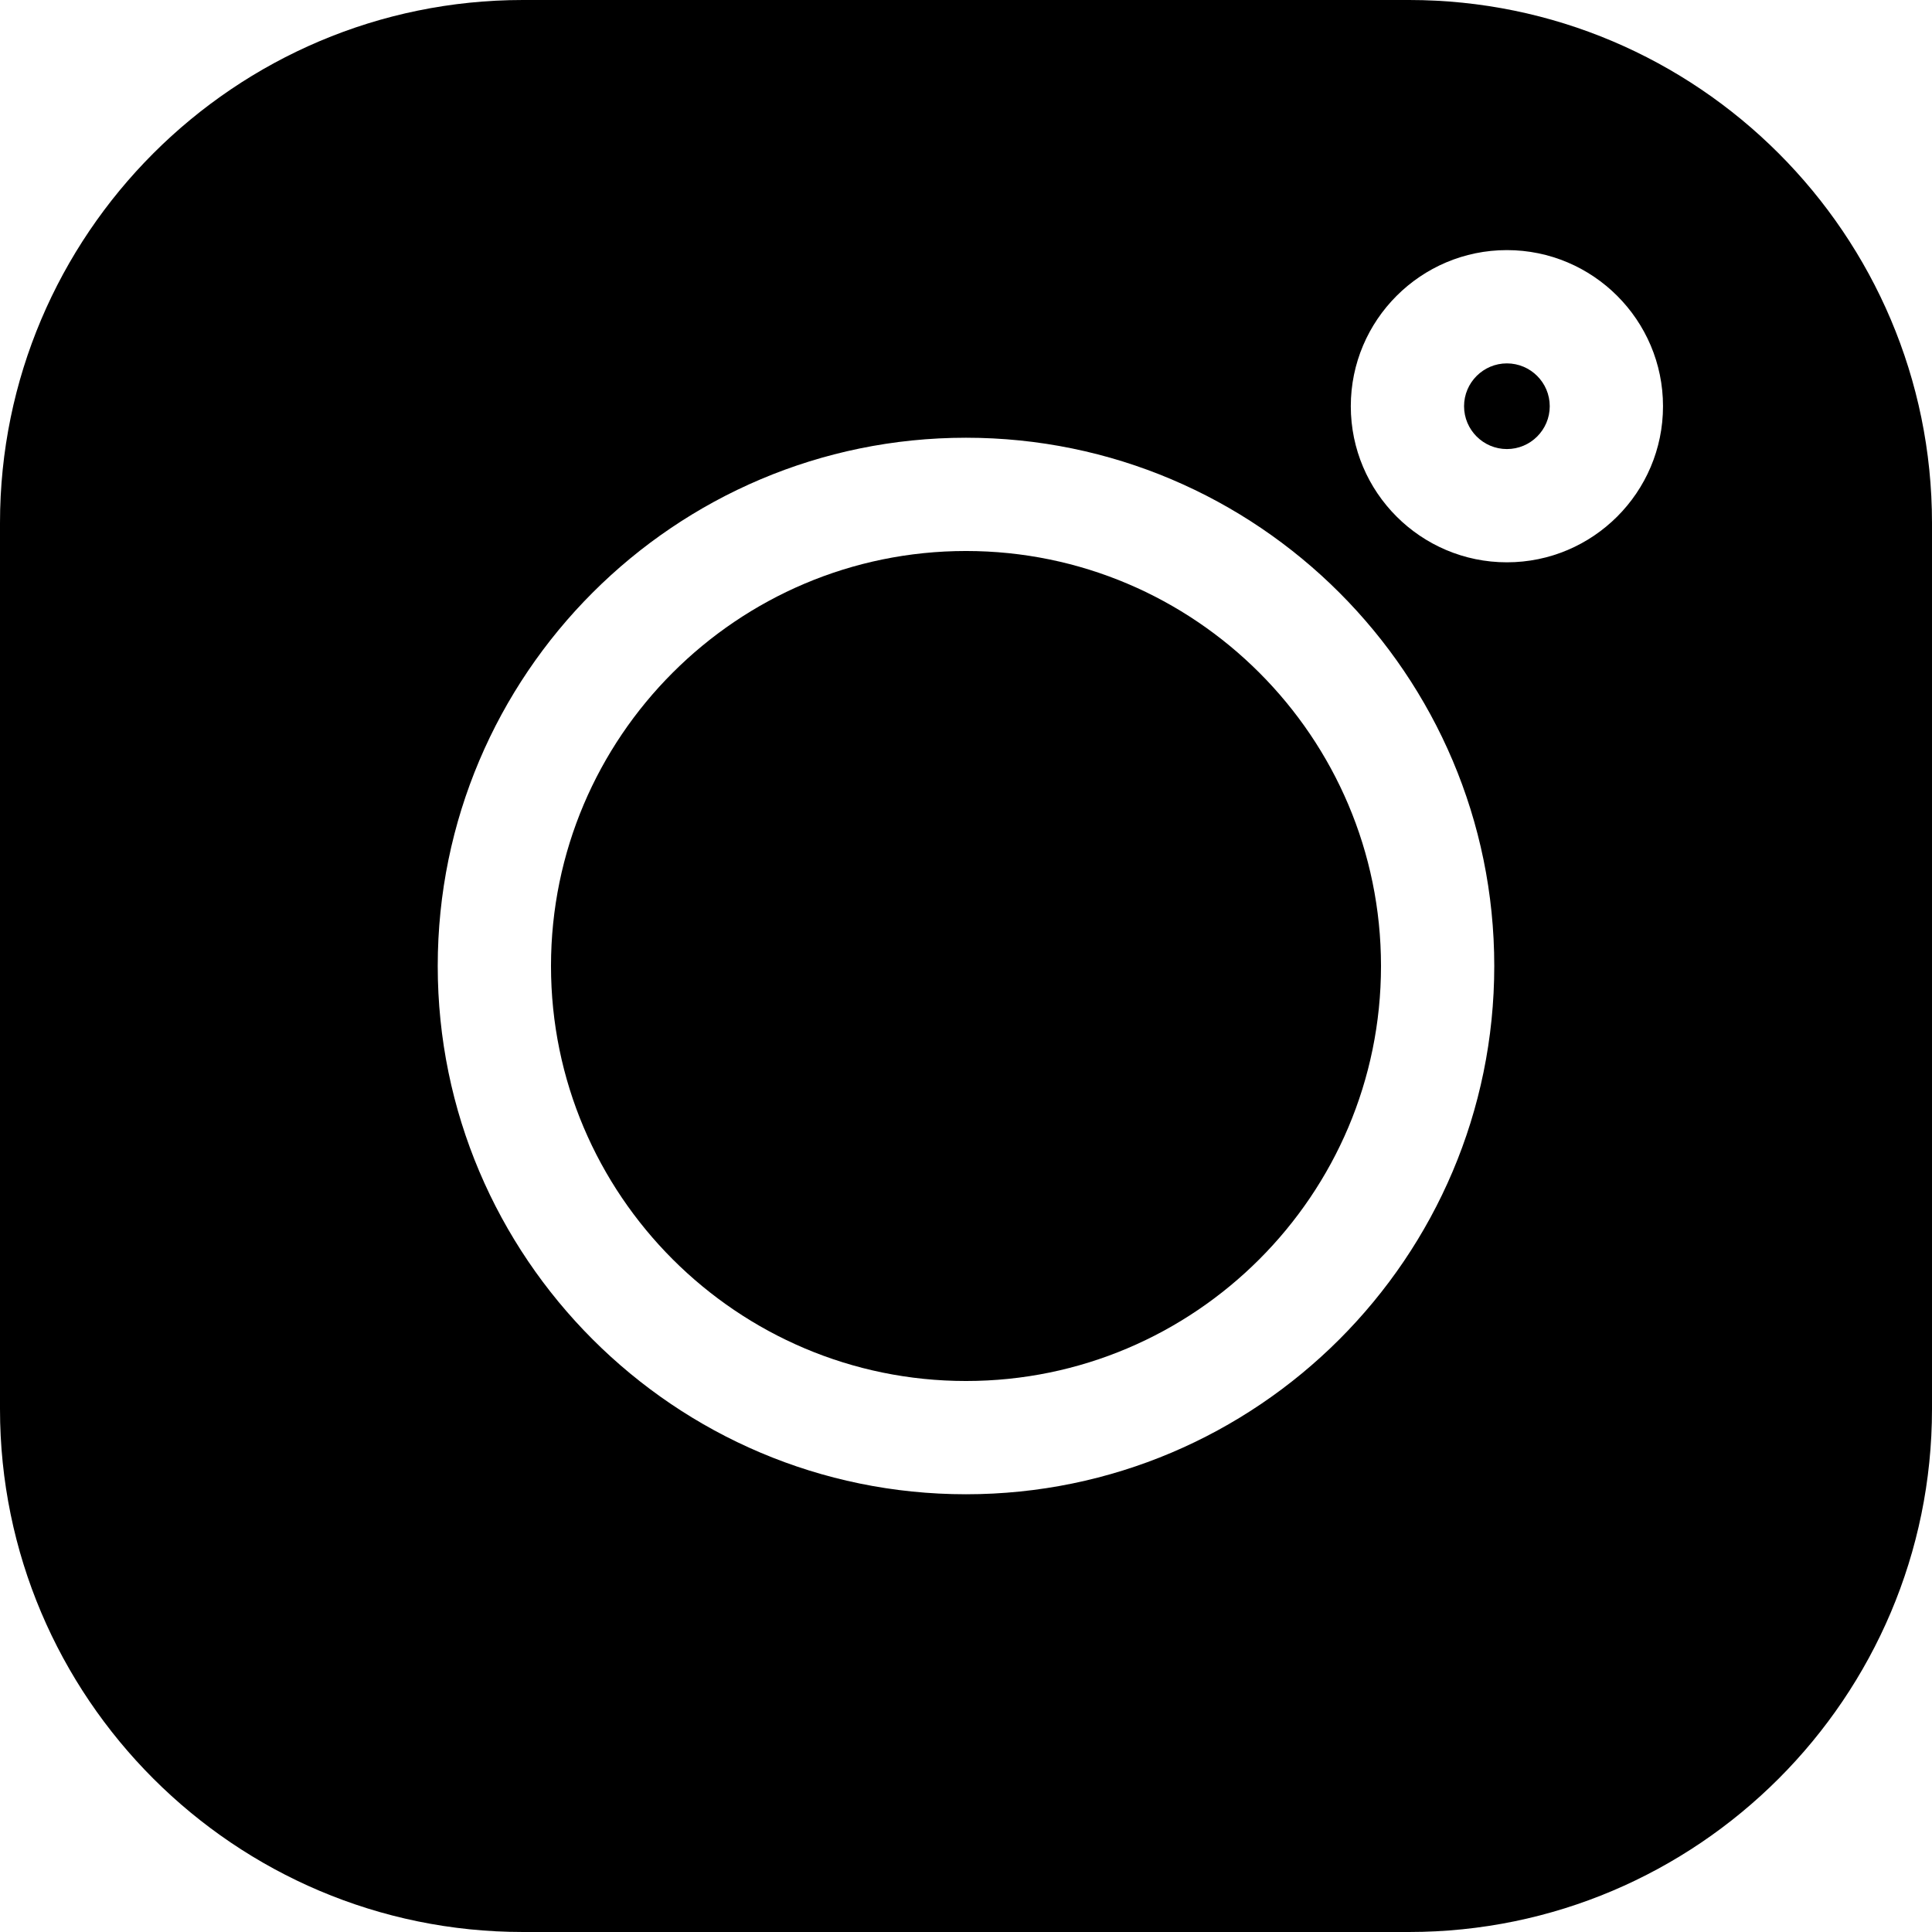
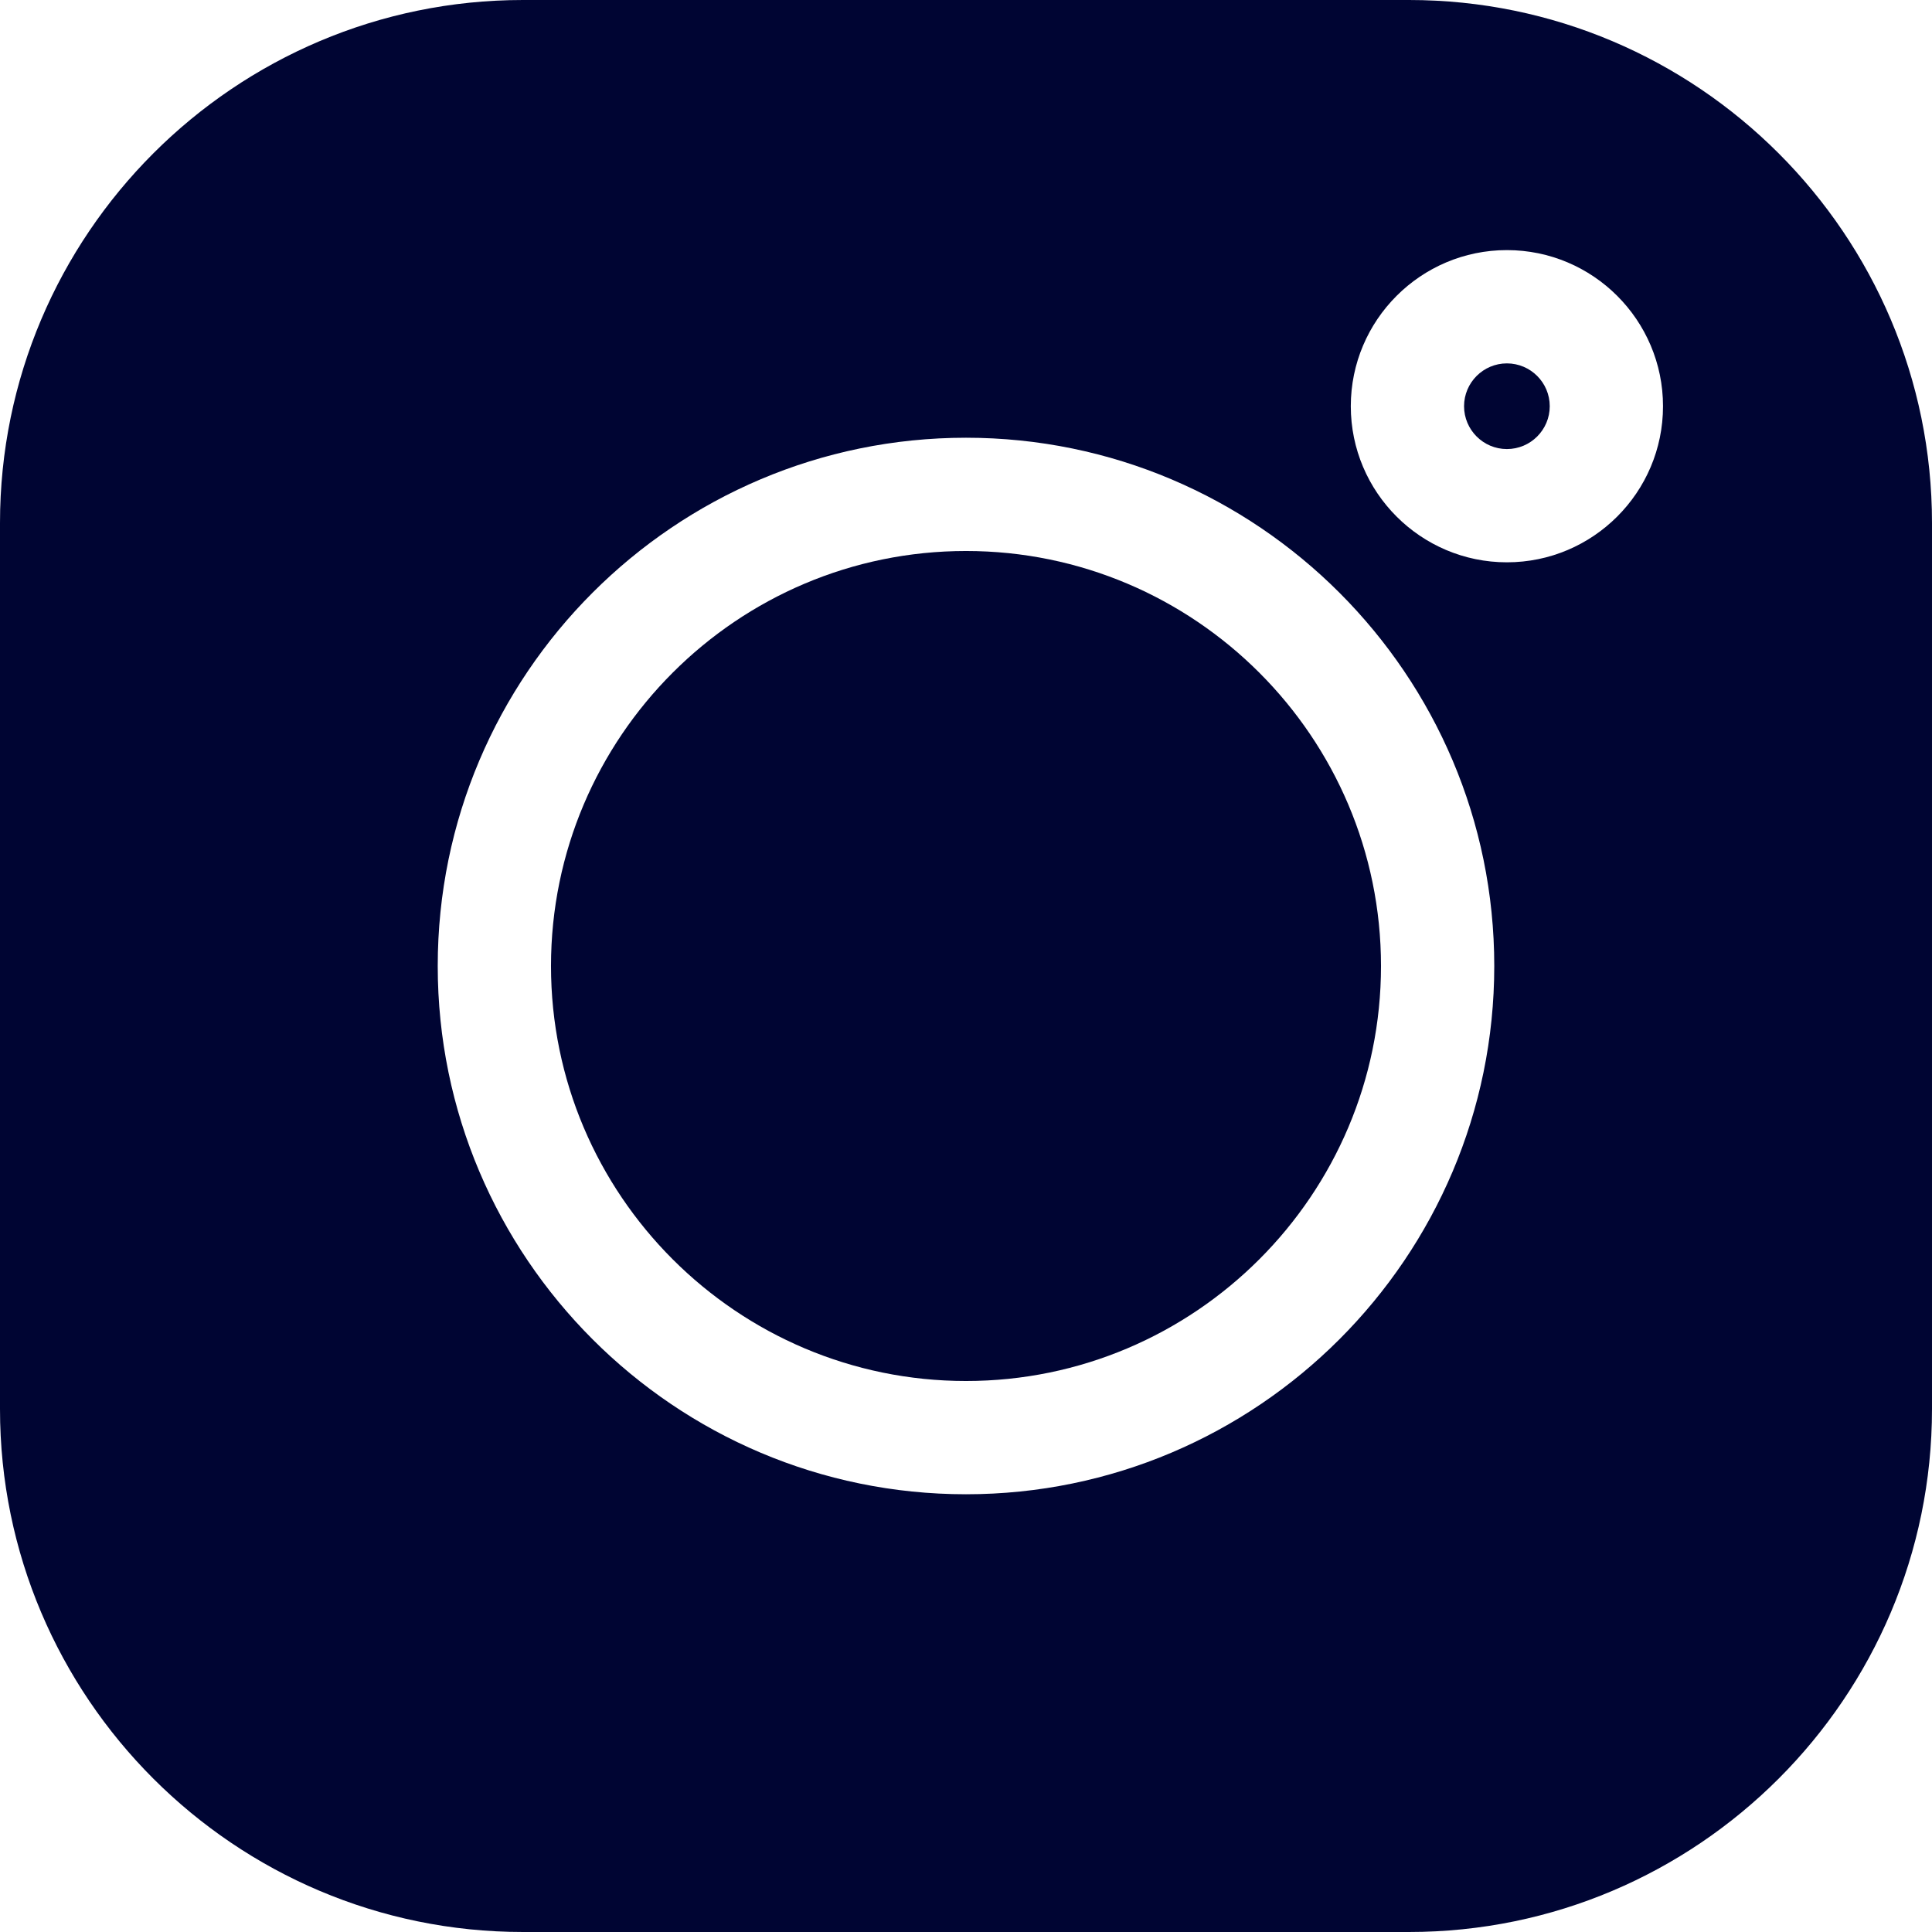
- <svg xmlns="http://www.w3.org/2000/svg" viewBox="0 0 512.001 512.001">
-   <path d="m373.406 0h-234.812c-76.422 0-138.594 62.172-138.594 138.594v234.816c0 76.418 62.172 138.59 138.594 138.59h234.816c76.418 0 138.59-62.172 138.59-138.59v-234.816c0-76.422-62.172-138.594-138.594-138.594zm-117.406 395.996c-77.195 0-139.996-62.801-139.996-139.996s62.801-139.996 139.996-139.996 139.996 62.801 139.996 139.996-62.801 139.996-139.996 139.996zm143.344-246.977c-22.812 0-41.367-18.555-41.367-41.367s18.555-41.371 41.367-41.371 41.371 18.559 41.371 41.371-18.559 41.367-41.371 41.367zm0 0" />
-   <path d="m256 146.02c-60.641 0-109.98 49.336-109.98 109.98 0 60.641 49.34 109.98 109.98 109.98 60.645 0 109.98-49.34 109.98-109.98 0-60.645-49.336-109.98-109.98-109.98zm0 0" />
-   <path d="m399.344 96.301c-6.258 0-11.352 5.094-11.352 11.352 0 6.258 5.094 11.352 11.352 11.352 6.262 0 11.355-5.09 11.355-11.352 0-6.262-5.094-11.352-11.355-11.352zm0 0" />
+ <svg xmlns="http://www.w3.org/2000/svg" id="svg839" version="1.1" viewBox="0 0 512.001 512.001">
+   <defs id="defs843" />
+   <path style="fill:#000533;fill-opacity:1" id="path833" d="m373.406 0h-234.812c-76.422 0-138.594 62.172-138.594 138.594v234.816c0 76.418 62.172 138.59 138.594 138.59h234.816c76.418 0 138.59-62.172 138.59-138.59v-234.816c0-76.422-62.172-138.594-138.594-138.594zm-117.406 395.996c-77.195 0-139.996-62.801-139.996-139.996s62.801-139.996 139.996-139.996 139.996 62.801 139.996 139.996-62.801 139.996-139.996 139.996zm143.344-246.977c-22.812 0-41.367-18.555-41.367-41.367s18.555-41.371 41.367-41.371 41.371 18.559 41.371 41.371-18.559 41.367-41.371 41.367zm0 0" />
+   <path style="fill:#000533;fill-opacity:1" id="path835" d="m256 146.02c-60.641 0-109.98 49.336-109.98 109.98 0 60.641 49.34 109.98 109.98 109.98 60.645 0 109.98-49.34 109.98-109.98 0-60.645-49.336-109.98-109.98-109.98zm0 0" />
+   <path style="fill:#000533;fill-opacity:1" id="path837" d="m399.344 96.301c-6.258 0-11.352 5.094-11.352 11.352 0 6.258 5.094 11.352 11.352 11.352 6.262 0 11.355-5.09 11.355-11.352 0-6.262-5.094-11.352-11.355-11.352zm0 0" />
</svg>
